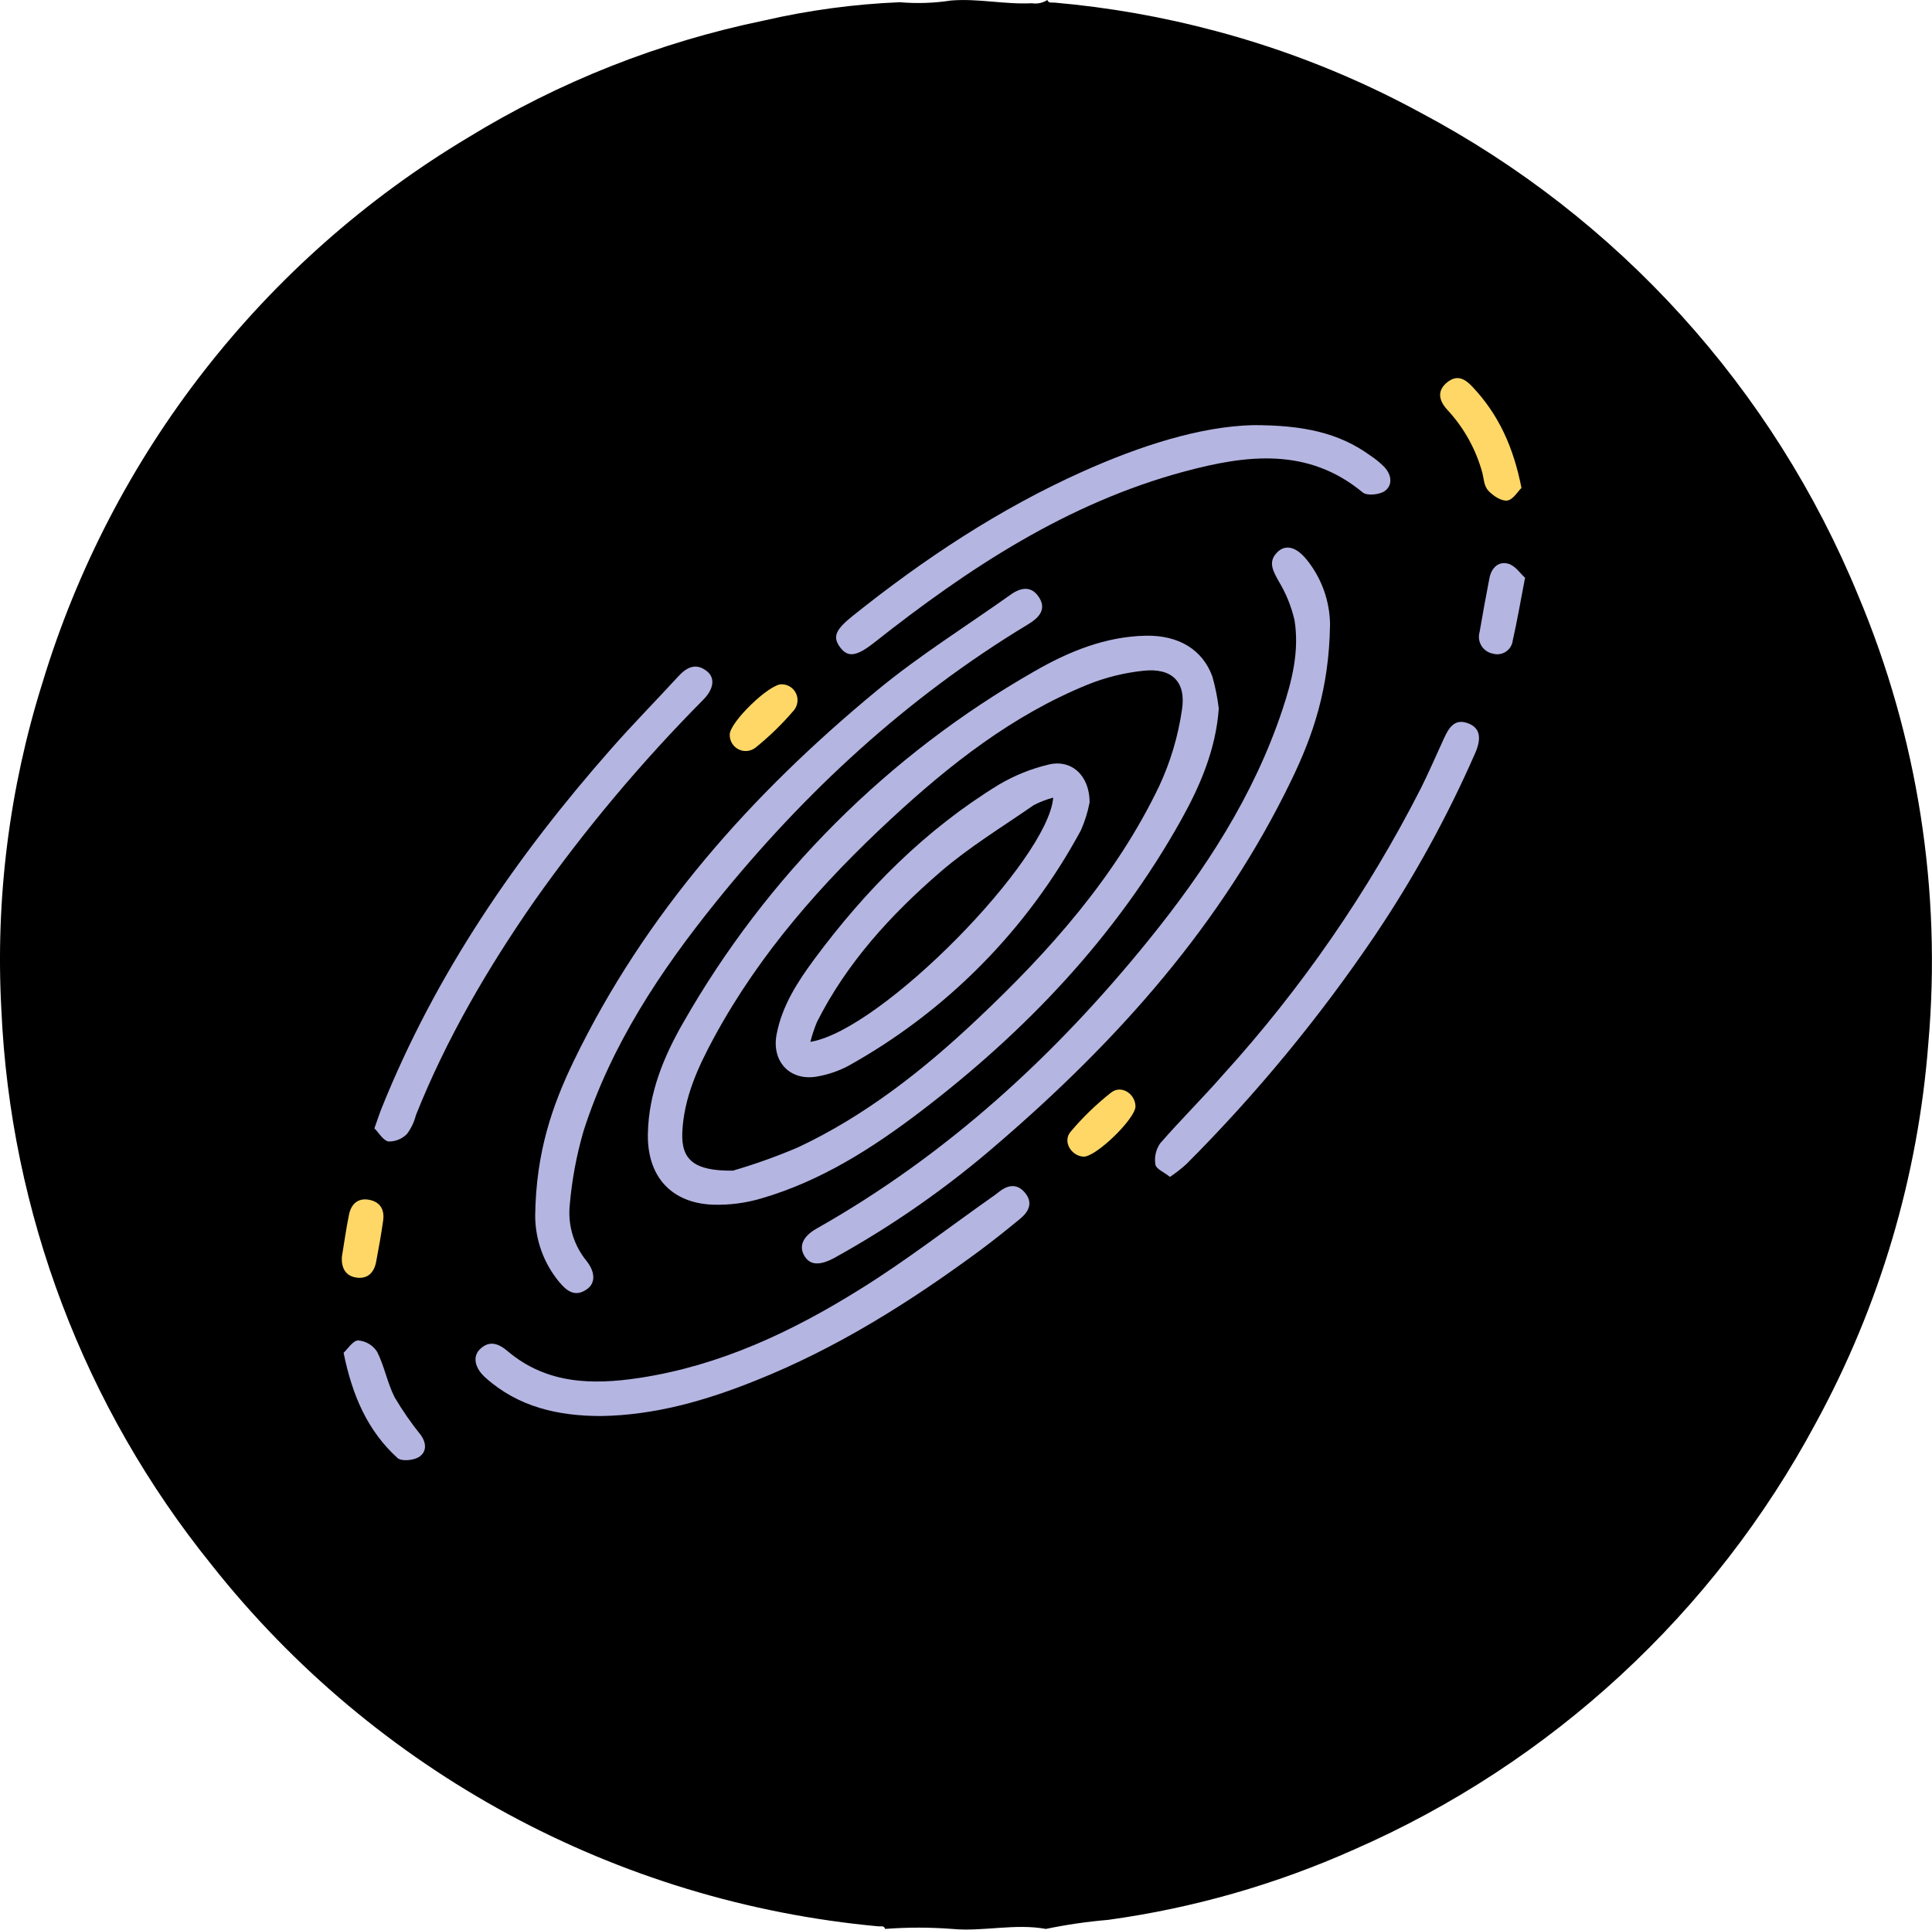
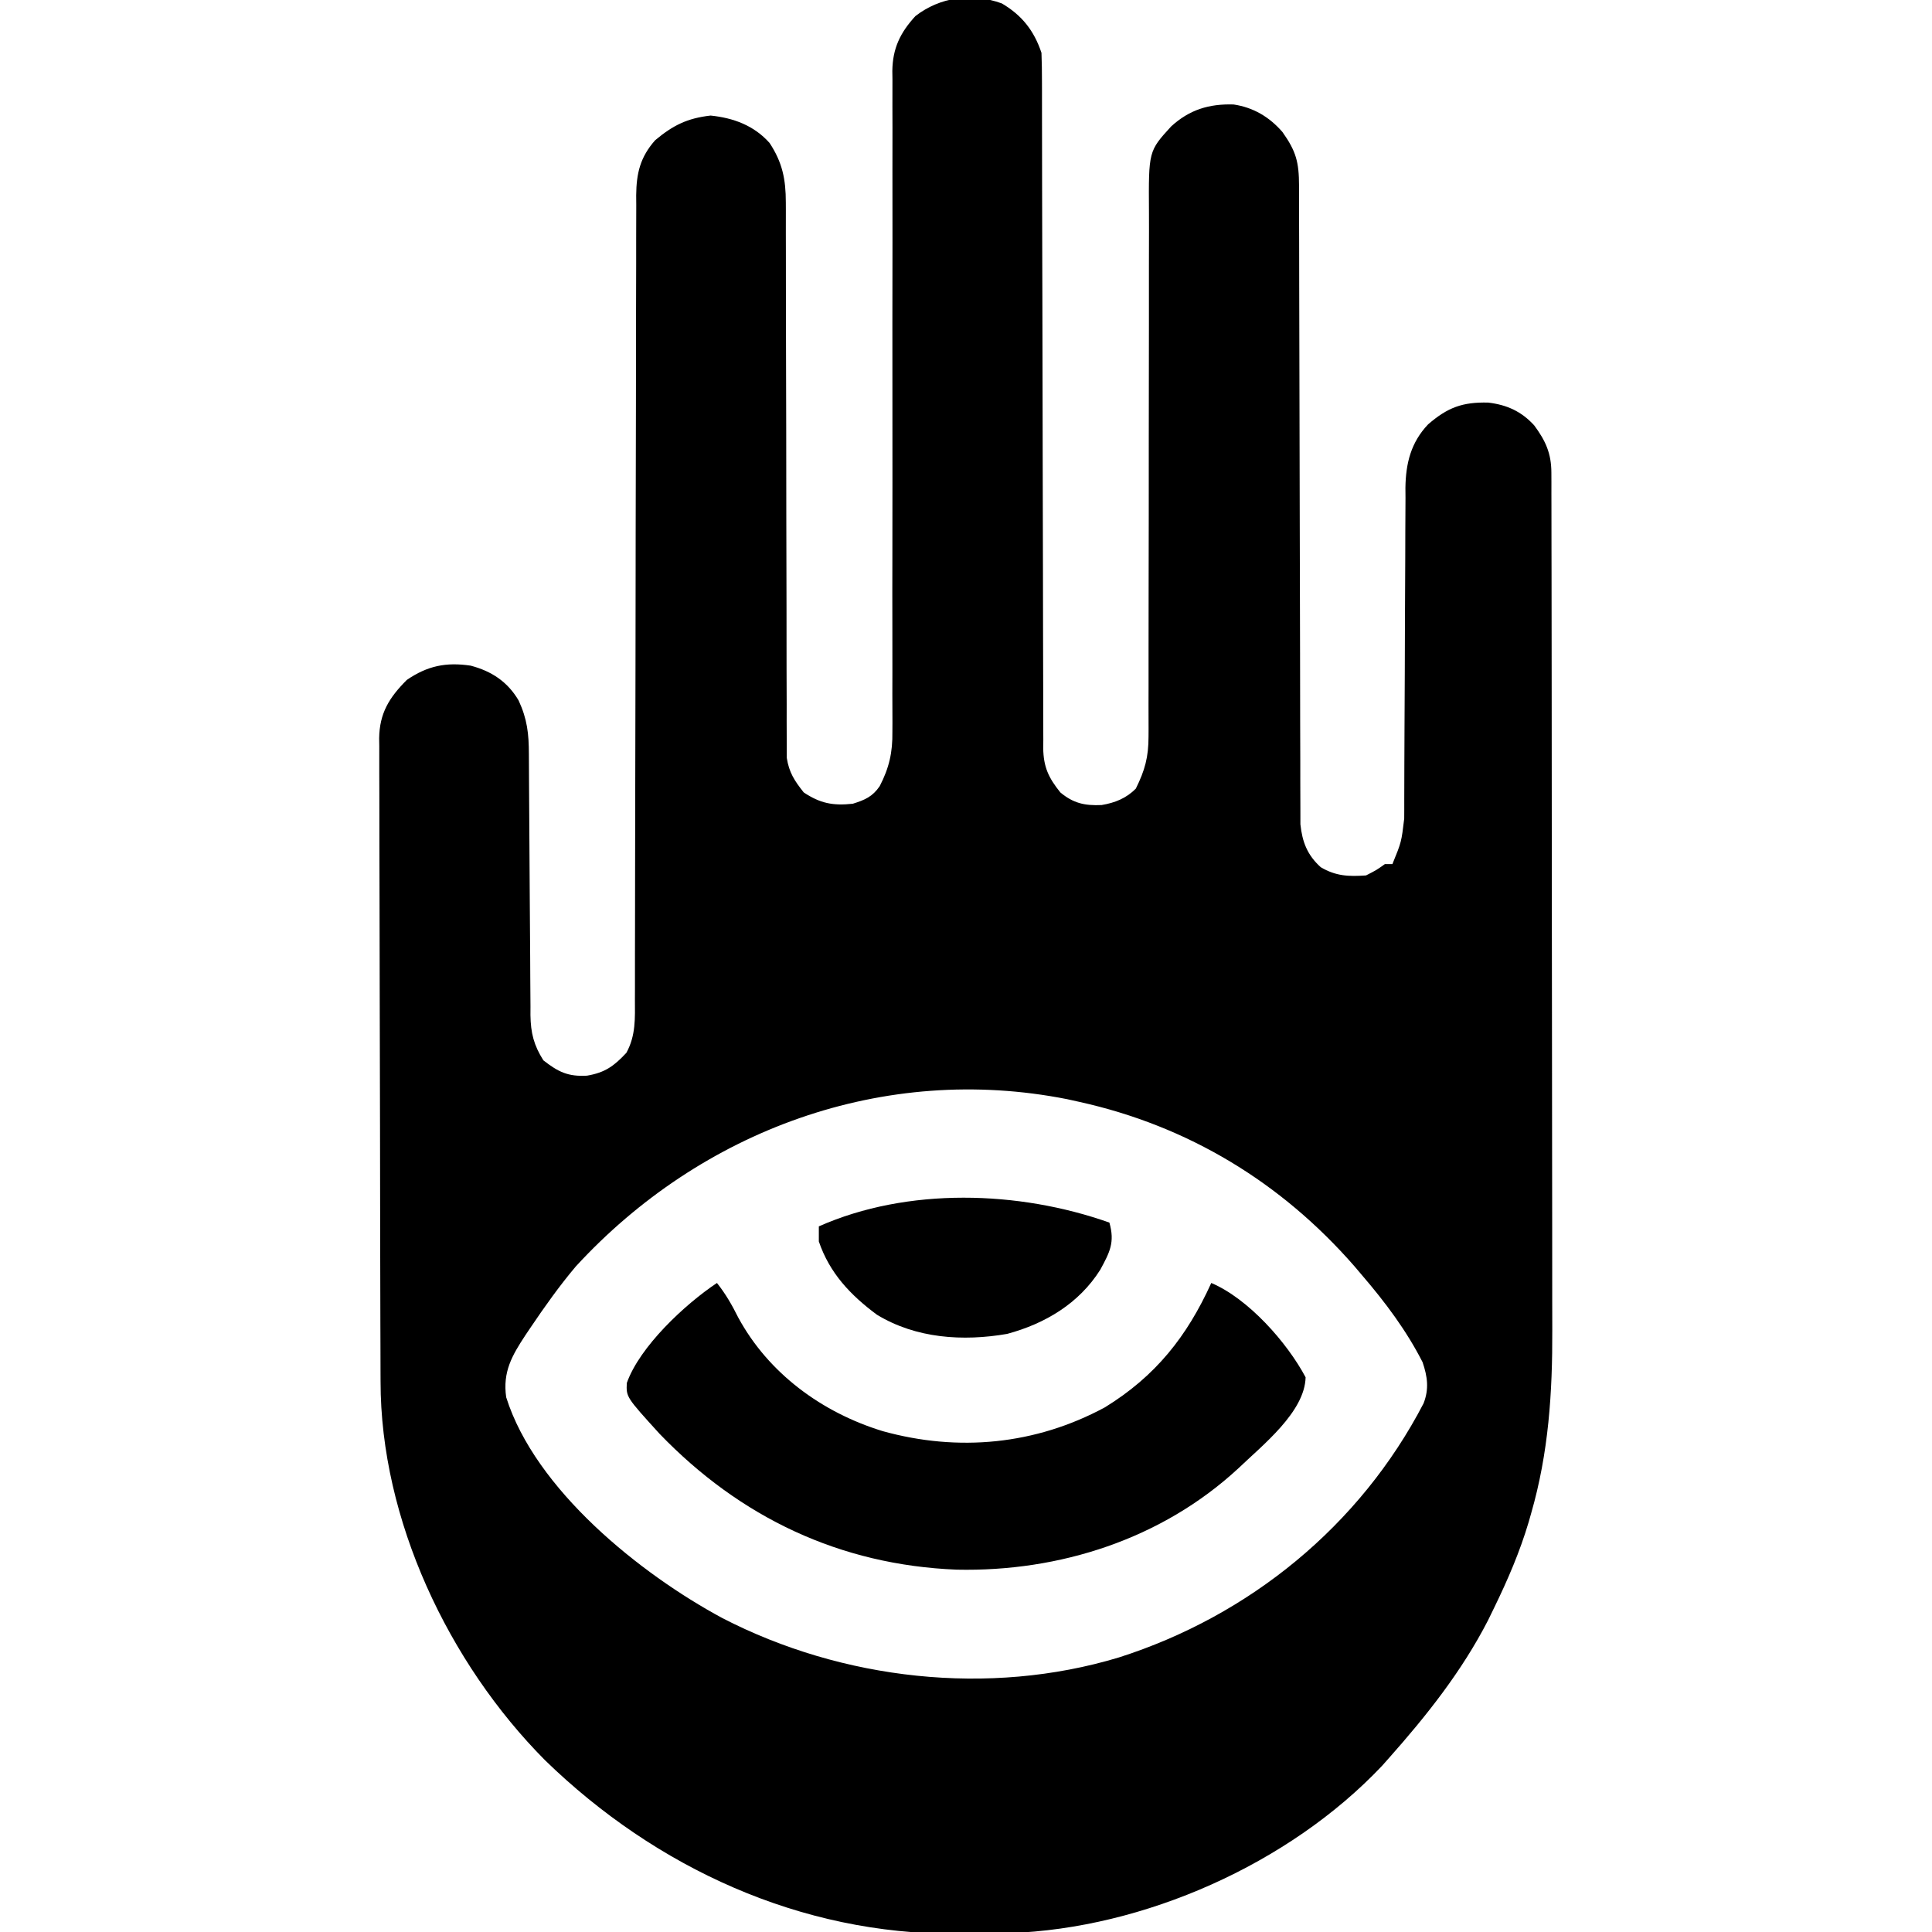
- <svg xmlns="http://www.w3.org/2000/svg" viewBox="0 0 339.12 338.77">
-   <defs>
-     <style>.cls-1{fill:#b5b5e2;}.cls-2{fill:#fed766;}</style>
-   </defs>
-   <g id="Layer_2" data-name="Layer 2">
-     <g id="Layer_1-2" data-name="Layer 1">
-       <path d="M157.93.39a37.66,37.66,0,0,0,9-.3c4.75-.39,9.43.72,14.2.48A3.86,3.86,0,0,0,183.84,0c.21.6.75.42,1.2.45a165.5,165.5,0,0,1,28.37,5A162.57,162.57,0,0,1,249.2,19.7a168.49,168.49,0,0,1,77,84.93,165.51,165.51,0,0,1,12.28,78.51,165.72,165.72,0,0,1-19.76,66.71,168.67,168.67,0,0,1-81.06,74.88,159,159,0,0,1-43.15,12.34,91.2,91.2,0,0,0-10.92,1.59c-5.47-1-11,.51-16.46,0a77.08,77.08,0,0,0-11.77,0c-.18-.63-.75-.42-1.14-.45A169,169,0,0,1,37.14,274.74,167.05,167.05,0,0,1,.24,177.29a162,162,0,0,1,7.21-57.41A168.45,168.45,0,0,1,82.12,24.17a161.92,161.92,0,0,1,52-20.57A130,130,0,0,1,157.93.39Z" />
-       <path class="cls-1" d="M213.93,124.4c-.52,7.16-3.24,13.52-6.62,19.58-11.46,20.5-27.3,37.14-45.88,51.28-8.45,6.43-17.4,12.1-27.71,15.12a27.07,27.07,0,0,1-8.52,1.13c-7.42-.27-11.63-5-11.48-12.48.14-7.13,2.79-13.56,6.25-19.56a165.13,165.13,0,0,1,61.62-61.62c6-3.46,12.43-6.1,19.56-6.24,5.69-.1,9.93,2.41,11.66,7.18A36.89,36.89,0,0,1,213.93,124.4Zm-85.29,81.13a101.33,101.33,0,0,0,11.46-4.1c11.82-5.57,22-13.58,31.44-22.5,12.74-12,24.31-25,31.93-40.91a48.08,48.08,0,0,0,4-13.43c.76-4.94-1.81-7.35-6.74-6.83a36.39,36.39,0,0,0-9.85,2.45c-13.15,5.36-24.14,14-34.45,23.54-12.19,11.3-23.09,23.65-31.07,38.35-2.84,5.24-5.34,10.66-5.6,16.76C119.58,203.55,121.74,205.61,128.64,205.53Z" />
-       <path class="cls-1" d="M233.46,109.64c-.17,11.35-3,19.51-6.8,27.36-12.17,25.21-30.37,45.59-51.38,63.67a166.88,166.88,0,0,1-28.76,20.14c-2.59,1.42-4.31,1.36-5.31-.29s-.39-3.39,2.13-4.82c22.87-12.93,41.86-30.36,58.29-50.67,9.9-12.23,18.44-25.32,23.46-40.4,1.7-5.09,3-10.32,2.14-15.71a23.23,23.23,0,0,0-2.81-6.92c-1-1.82-1.94-3.44-.11-5.15,1.45-1.33,3.31-.77,5.09,1.46A18.43,18.43,0,0,1,233.46,109.64Z" />
-       <path class="cls-1" d="M93.94,213.42c.15-11.16,3-19.33,6.78-27.16C113.26,160.32,132,139.33,154,121.17c7.39-6.1,15.59-11.22,23.42-16.78,1.81-1.29,3.67-1.58,5,.55s-.18,3.59-1.93,4.65c-21.3,12.86-39.27,29.49-54.82,48.77-9.82,12.18-18.42,25.16-23.24,40.21A66.82,66.82,0,0,0,100,211.65a13.35,13.35,0,0,0,3,9.79c1.59,2.05,1.49,4-.12,5-2,1.34-3.47.15-4.71-1.35A18.3,18.3,0,0,1,93.94,213.42Z" />
-       <path class="cls-1" d="M105.51,248.61c-7.57,0-14.52-1.58-20.28-6.72-1.89-1.68-2.32-3.68-1-5,1.68-1.64,3.31-1,4.88.34,6.85,5.79,14.9,5.94,23.13,4.69,14.1-2.14,26.76-8.1,38.69-15.55,8.07-5,15.64-10.89,23.43-16.37.36-.25.7-.52,1.05-.79,1.62-1.25,3.22-1.43,4.59.31s.5,3.31-1,4.51c-2.3,1.89-4.62,3.75-7,5.52-12.29,9.07-25.15,17.17-39.4,22.85C123.89,245.9,114.93,248.47,105.51,248.61Z" />
-       <path class="cls-1" d="M220,74.64c8.68,0,15,1.31,20.54,5.35A15.05,15.05,0,0,1,243,82c1.23,1.33,1.51,3.12.11,4.18-.91.68-3.16.91-3.91.28-9.65-8-20.48-6.58-31.22-3.7-20.6,5.52-38,17-54.53,30.06-3.1,2.44-4.63,2.67-6,.81s-.74-3.12,2.24-5.51c12.49-10,25.73-18.77,40.35-25.33C200.15,78.26,210.68,74.86,220,74.64Z" />
-       <path class="cls-1" d="M65.72,198.1c.55-1.53.86-2.52,1.25-3.49C76.44,171,90.59,150.4,107.3,131.44c3.81-4.33,7.87-8.45,11.78-12.71,1.48-1.61,3.1-2.4,5-.89,1.48,1.18,1.23,3.12-.63,5a278.3,278.3,0,0,0-29.66,35.36C85.59,170,78.35,182.38,73,195.8a9.24,9.24,0,0,1-1.56,3.28,4.41,4.41,0,0,1-3.26,1.33C67.24,200.23,66.49,198.87,65.72,198.1Z" />
-       <path class="cls-1" d="M205.36,206.63c-1-.82-2.42-1.38-2.55-2.15a5.06,5.06,0,0,1,.83-3.74c3.56-4.09,7.42-7.91,11-12a230.67,230.67,0,0,0,34.79-50.39c1.44-2.9,2.72-5.87,4.07-8.81.87-1.87,1.92-3.51,4.36-2.48,1.93.82,2.22,2.54,1.07,5.18a203.72,203.72,0,0,1-17.69,32.14,274.23,274.23,0,0,1-33,40A25.35,25.35,0,0,1,205.36,206.63Z" />
-       <path class="cls-2" d="M267.06,85.66c-.65.63-1.49,2.09-2.5,2.22s-2.47-.82-3.29-1.7-.8-2.09-1.08-3.18A26.49,26.49,0,0,0,254,71.9c-1.41-1.57-1.82-3.27,0-4.76s3.23-.56,4.54.86C263.07,72.82,265.66,78.54,267.06,85.66Z" />
-       <path class="cls-1" d="M60.31,237.51c.7-.64,1.62-2.15,2.57-2.17a4.35,4.35,0,0,1,3.32,2c1.28,2.54,1.79,5.48,3.08,8A56,56,0,0,0,73.9,252c1,1.45,1,3-.47,3.87-1,.55-3,.72-3.67.1C64.54,251.22,61.84,245.05,60.31,237.51Z" />
-       <path class="cls-1" d="M267.69,101.44c-.81,4.19-1.39,7.62-2.16,11a2.73,2.73,0,0,1-3.48,2.32,3,3,0,0,1-2.34-3.79c.54-3.16,1.12-6.33,1.73-9.48.35-1.78,1.57-3,3.3-2.52C266,99.33,266.87,100.72,267.69,101.44Z" />
-       <path class="cls-2" d="M128.09,129c-.08-2.13,7-9,9.14-8.86a2.79,2.79,0,0,1,2.11,4.58,50.65,50.65,0,0,1-6.72,6.54A2.8,2.8,0,0,1,128.09,129Z" />
-       <path class="cls-2" d="M199.31,194.21c.07,2.13-7,9-9.15,8.86s-3.68-2.67-2.24-4.37a48.68,48.68,0,0,1,7.11-6.88C196.81,190.43,199.24,192,199.31,194.21Z" />
-       <path class="cls-2" d="M60,220.72c.42-2.5.75-5,1.26-7.46.37-1.86,1.58-3,3.56-2.61s2.7,1.79,2.43,3.67c-.34,2.41-.77,4.8-1.22,7.19-.35,1.87-1.44,3.06-3.42,2.8S59.92,222.59,60,220.72Z" />
-       <path class="cls-1" d="M191.26,140.86a22.23,22.23,0,0,1-1.54,4.93,103.61,103.61,0,0,1-40.88,41.38,18.39,18.39,0,0,1-5.18,1.79c-4.83,1-8.26-2.45-7.35-7.32.95-5.06,3.69-9.26,6.64-13.26,9-12.14,19.45-22.71,32.38-30.62a31.33,31.33,0,0,1,8.67-3.51C188,133.24,191.24,136.07,191.26,140.86Zm-6.39-.82a16.56,16.56,0,0,0-3.41,1.31c-5.52,3.83-11.32,7.35-16.38,11.72-8.71,7.51-16.47,16-21.7,26.4a26.83,26.83,0,0,0-1.14,3.45C154.76,180.9,184.08,150.89,184.87,140Z" />
-     </g>
-   </g>
+ <svg xmlns="http://www.w3.org/2000/svg" version="1.1" width="512" height="512">
+   <path d="M0 0 C5.317 3.13 8.543 7.2 10.508 13.094 C10.605 15.614 10.645 18.107 10.639 20.627 C10.642 21.789 10.642 21.789 10.646 22.973 C10.652 25.576 10.651 28.178 10.65 30.781 C10.653 32.643 10.656 34.506 10.66 36.368 C10.668 40.384 10.673 44.399 10.676 48.415 C10.682 54.764 10.699 61.113 10.718 67.462 C10.724 69.635 10.73 71.807 10.737 73.98 C10.74 75.068 10.743 76.157 10.746 77.278 C10.788 92.062 10.821 106.845 10.834 121.629 C10.842 131.598 10.865 141.566 10.903 151.535 C10.923 156.811 10.935 162.087 10.93 167.364 C10.926 172.327 10.939 177.29 10.967 182.254 C10.974 184.075 10.974 185.896 10.967 187.718 C10.958 190.205 10.974 192.692 10.996 195.179 C10.987 195.899 10.979 196.619 10.97 197.36 C11.051 202.382 12.385 205.21 15.508 209.094 C18.948 211.961 21.956 212.641 26.449 212.438 C29.978 211.848 32.976 210.651 35.508 208.094 C37.907 203.258 38.882 199.745 38.88 194.27 C38.883 193.62 38.887 192.97 38.891 192.301 C38.9 190.144 38.889 187.987 38.877 185.83 C38.879 184.276 38.883 182.721 38.888 181.167 C38.896 177.828 38.896 174.49 38.888 171.152 C38.876 165.869 38.889 160.586 38.905 155.303 C38.941 142.183 38.947 129.062 38.944 115.941 C38.943 105.74 38.95 95.539 38.984 85.338 C39.001 80.091 38.999 74.844 38.984 69.597 C38.978 66.327 38.989 63.058 39.004 59.788 C39.008 58.278 39.005 56.767 38.994 55.256 C38.889 39.146 38.889 39.146 44.884 32.588 C49.727 28.163 54.913 26.582 61.426 26.781 C66.682 27.57 70.928 30.102 74.383 34.094 C77.982 39.175 78.758 42.038 78.766 48.368 C78.77 49.102 78.773 49.836 78.777 50.593 C78.787 53.054 78.783 55.515 78.779 57.976 C78.783 59.74 78.789 61.505 78.795 63.269 C78.806 67.069 78.812 70.869 78.813 74.669 C78.815 80.677 78.833 86.686 78.854 92.695 C78.903 107.621 78.934 122.548 78.955 137.474 C78.971 149.071 78.994 160.669 79.038 172.266 C79.06 178.239 79.068 184.211 79.065 190.184 C79.067 193.902 79.081 197.619 79.099 201.336 C79.104 203.059 79.105 204.782 79.1 206.505 C79.094 208.859 79.106 211.212 79.123 213.566 C79.125 214.882 79.127 216.199 79.129 217.556 C79.633 222.261 80.973 225.703 84.508 228.906 C88.52 231.288 91.922 231.41 96.508 231.094 C99.272 229.686 99.272 229.686 101.508 228.094 C102.168 228.094 102.828 228.094 103.508 228.094 C105.901 222.239 105.901 222.239 106.639 216.028 C106.643 215.203 106.647 214.377 106.651 213.527 C106.651 212.624 106.65 211.722 106.65 210.792 C106.653 209.839 106.657 208.886 106.66 207.904 C106.668 205.831 106.673 203.759 106.676 201.687 C106.684 198.404 106.699 195.12 106.718 191.837 C106.77 182.502 106.818 173.166 106.834 163.83 C106.844 158.12 106.873 152.411 106.915 146.702 C106.927 144.529 106.932 142.356 106.93 140.182 C106.928 137.135 106.95 134.089 106.978 131.042 C106.971 130.15 106.965 129.258 106.958 128.338 C107.054 121.888 108.407 116.366 112.955 111.567 C118.165 107.044 122.124 105.615 128.91 105.785 C133.85 106.372 137.705 108.12 141.078 111.812 C144.09 115.874 145.631 119.238 145.639 124.364 C145.643 125.24 145.647 126.116 145.651 127.019 C145.65 127.982 145.649 128.946 145.648 129.938 C145.653 131.473 145.653 131.473 145.657 133.038 C145.666 136.483 145.667 139.928 145.669 143.373 C145.674 145.837 145.679 148.301 145.684 150.765 C145.697 157.474 145.704 164.184 145.708 170.893 C145.711 175.089 145.715 179.284 145.72 183.48 C145.732 195.109 145.742 206.739 145.745 218.369 C145.746 219.114 145.746 219.858 145.746 220.625 C145.746 221.372 145.746 222.118 145.747 222.887 C145.747 224.4 145.748 225.912 145.748 227.425 C145.748 228.175 145.748 228.925 145.749 229.698 C145.753 241.82 145.77 253.942 145.793 266.064 C145.817 278.528 145.83 290.993 145.831 303.457 C145.832 310.447 145.837 317.437 145.856 324.428 C145.873 331.016 145.874 337.605 145.865 344.193 C145.865 346.6 145.869 349.006 145.879 351.412 C145.944 368.123 144.92 384.078 140.258 400.219 C140.049 400.951 139.841 401.684 139.626 402.438 C137.291 410.306 134.099 417.726 130.508 425.094 C129.963 426.214 129.417 427.334 128.855 428.488 C121.908 442.007 112.562 453.771 102.508 465.094 C101.638 466.074 101.638 466.074 100.75 467.074 C76.159 493.086 37.613 510.168 2.025 511.382 C-1.918 511.482 -5.86 511.516 -9.805 511.531 C-10.556 511.538 -11.307 511.544 -12.081 511.55 C-53.331 511.768 -91.693 494.099 -121.012 465.617 C-146.633 439.85 -164.649 401.818 -164.639 365.193 C-164.643 364.44 -164.647 363.687 -164.65 362.911 C-164.661 360.409 -164.665 357.908 -164.669 355.406 C-164.675 353.603 -164.682 351.801 -164.689 349.998 C-164.71 344.102 -164.72 338.205 -164.73 332.309 C-164.735 330.274 -164.739 328.24 -164.743 326.206 C-164.762 316.654 -164.776 307.103 -164.784 297.551 C-164.794 286.535 -164.821 275.52 -164.861 264.504 C-164.891 255.979 -164.906 247.454 -164.909 238.929 C-164.912 233.841 -164.921 228.753 -164.946 223.665 C-164.969 218.882 -164.973 214.1 -164.963 209.317 C-164.962 207.564 -164.969 205.811 -164.982 204.058 C-165 201.66 -164.993 199.264 -164.98 196.867 C-164.991 196.177 -165.002 195.487 -165.013 194.776 C-164.925 188.099 -162.351 183.952 -157.68 179.281 C-152.204 175.524 -147.249 174.534 -140.766 175.496 C-135.224 176.953 -130.977 179.758 -128.055 184.719 C-125.756 189.684 -125.342 193.577 -125.334 198.958 C-125.329 199.759 -125.324 200.559 -125.319 201.384 C-125.308 203.122 -125.3 204.86 -125.293 206.599 C-125.281 209.352 -125.262 212.105 -125.24 214.859 C-125.178 222.687 -125.124 230.516 -125.091 238.344 C-125.07 243.133 -125.035 247.922 -124.99 252.71 C-124.976 254.533 -124.967 256.357 -124.964 258.18 C-124.959 260.734 -124.936 263.287 -124.909 265.841 C-124.912 266.591 -124.915 267.341 -124.918 268.113 C-124.843 272.837 -124.023 276.097 -121.492 280.094 C-117.54 283.177 -114.956 284.444 -109.93 284.156 C-105.157 283.35 -102.775 281.617 -99.492 278.094 C-96.972 273.482 -97.211 268.954 -97.234 263.839 C-97.23 262.904 -97.227 261.969 -97.223 261.005 C-97.213 257.87 -97.217 254.735 -97.221 251.6 C-97.217 249.353 -97.211 247.106 -97.205 244.858 C-97.194 240.019 -97.188 235.179 -97.187 230.339 C-97.185 222.687 -97.167 215.036 -97.146 207.385 C-97.119 196.659 -97.096 185.933 -97.079 175.207 C-97.078 174.526 -97.077 173.846 -97.076 173.145 C-97.064 165.553 -97.054 157.962 -97.045 150.37 C-97.042 147.617 -97.039 144.864 -97.036 142.111 C-97.035 141.432 -97.034 140.752 -97.034 140.053 C-97.02 128.723 -96.996 117.393 -96.962 106.063 C-96.94 98.456 -96.932 90.848 -96.935 83.24 C-96.933 78.509 -96.919 73.778 -96.901 69.047 C-96.896 66.851 -96.895 64.656 -96.9 62.461 C-96.906 59.465 -96.894 56.471 -96.877 53.475 C-96.884 52.605 -96.89 51.735 -96.896 50.839 C-96.837 45.024 -95.853 40.769 -91.879 36.266 C-87.164 32.32 -83.389 30.422 -77.18 29.719 C-71.131 30.334 -65.678 32.347 -61.555 36.969 C-58.148 42.13 -57.242 46.602 -57.241 52.735 C-57.238 53.377 -57.235 54.019 -57.232 54.681 C-57.224 56.818 -57.23 58.955 -57.237 61.092 C-57.234 62.63 -57.23 64.168 -57.226 65.706 C-57.218 69.011 -57.216 72.315 -57.218 75.62 C-57.221 80.848 -57.206 86.076 -57.189 91.304 C-57.142 106.167 -57.118 121.03 -57.111 135.893 C-57.108 144.107 -57.09 152.321 -57.056 160.535 C-57.036 165.73 -57.034 170.925 -57.045 176.12 C-57.047 179.353 -57.033 182.587 -57.014 185.82 C-57.009 187.317 -57.011 188.814 -57.019 190.311 C-57.031 192.359 -57.017 194.405 -56.998 196.452 C-56.997 197.597 -56.996 198.741 -56.994 199.92 C-56.374 203.84 -54.943 206.006 -52.492 209.094 C-48.108 212.016 -44.714 212.653 -39.492 212.094 C-36.312 211.096 -34.271 210.236 -32.36 207.433 C-29.858 202.594 -28.919 198.474 -29 193.004 C-28.993 191.843 -28.993 191.843 -28.986 190.659 C-28.975 188.088 -28.992 185.518 -29.01 182.947 C-29.008 181.095 -29.004 179.243 -28.998 177.391 C-28.989 173.414 -28.993 169.437 -29.006 165.46 C-29.027 159.169 -29.017 152.878 -29.002 146.587 C-28.975 133.235 -28.982 119.883 -28.992 106.531 C-29.003 92.112 -29.008 77.693 -28.975 63.274 C-28.962 57.022 -28.967 50.771 -28.988 44.519 C-28.997 40.629 -28.99 36.739 -28.978 32.849 C-28.976 31.048 -28.98 29.246 -28.993 27.444 C-29.008 24.982 -28.999 22.52 -28.984 20.057 C-28.995 19.347 -29.005 18.638 -29.016 17.907 C-28.935 11.91 -26.938 7.761 -22.895 3.352 C-16.355 -1.706 -7.914 -2.878 0 0 Z M-112.902 334.715 C-117.264 339.891 -121.149 345.362 -124.93 350.969 C-125.355 351.599 -125.781 352.23 -126.219 352.88 C-129.828 358.357 -132.299 362.656 -131.348 369.379 C-123.626 393.883 -95.858 416.168 -74.055 427.906 C-42.3 444.32 -3.406 448.725 30.985 438.346 C65.664 427.293 94.932 403.398 111.773 370.993 C113.258 367.155 112.807 363.925 111.508 360.094 C107.234 351.694 101.63 344.23 95.508 337.094 C94.477 335.879 94.477 335.879 93.426 334.641 C74.047 312.433 49.388 297.474 20.508 291.094 C19.46 290.862 18.412 290.63 17.332 290.391 C-31.297 280.761 -79.676 298.581 -112.902 334.715 Z " fill="#000000" transform="translate(265.4922,0.90625)" />
+   <path d="M0 0 C2.304 2.897 3.976 5.817 5.625 9.125 C13.667 23.982 27.85 34.335 43.91 39.262 C63.971 44.836 84.414 42.876 102.781 32.977 C116.2 24.736 124.55 14.22 131 0 C140.791 4.14 151.077 15.738 156 25 C155.776 34.213 144.536 43.016 138.191 49.113 C117.939 67.867 90.795 76.571 63.531 75.976 C32.623 74.739 6.148 62.147 -15.207 39.973 C-24.055 30.238 -24.055 30.238 -23.891 26.516 C-20.47 16.853 -8.499 5.666 0 0 Z " fill="#000000" transform="translate(190,340)" />
+   <path d="M0 0 C1.496 5.255 0.091 7.858 -2.422 12.504 C-8.066 21.431 -16.993 26.767 -27.078 29.492 C-38.797 31.529 -51.253 30.713 -61.594 24.422 C-68.636 19.21 -74.161 13.361 -77 5 C-77 3.68 -77 2.36 -77 1 C-53.446 -9.427 -24.005 -8.504 0 0 Z " fill="#000000" transform="translate(294,324)" />
</svg>
